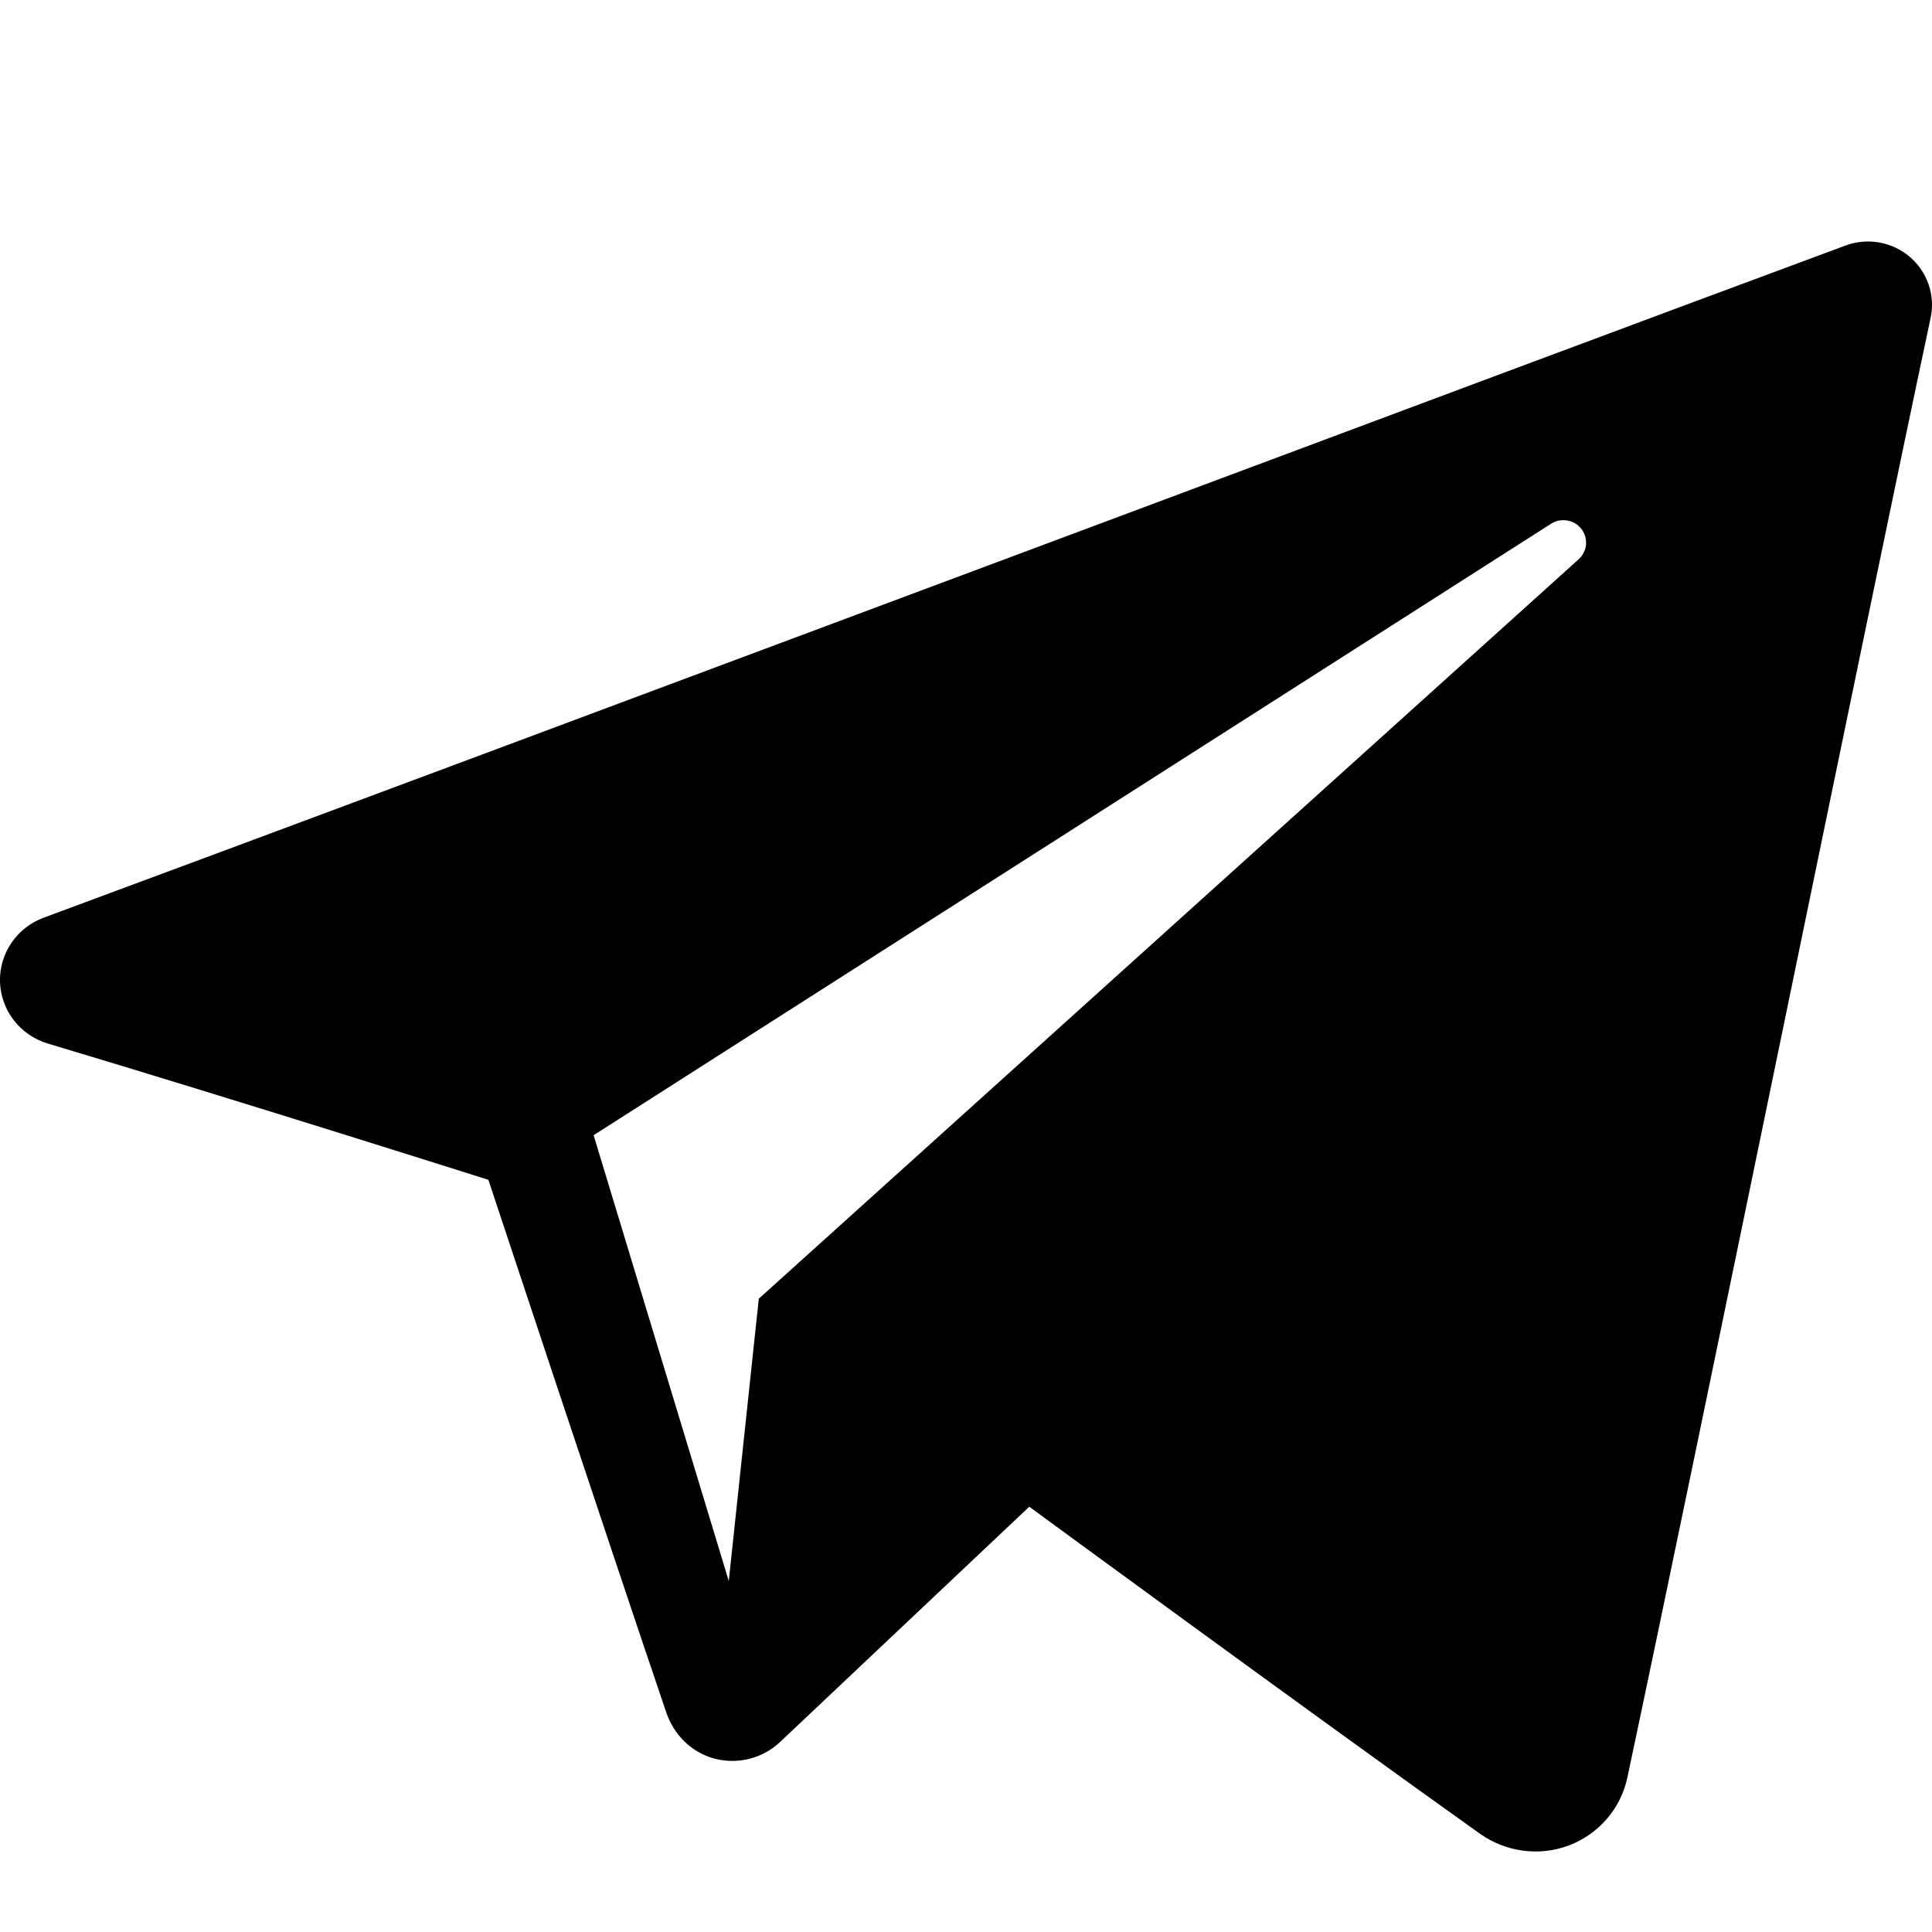
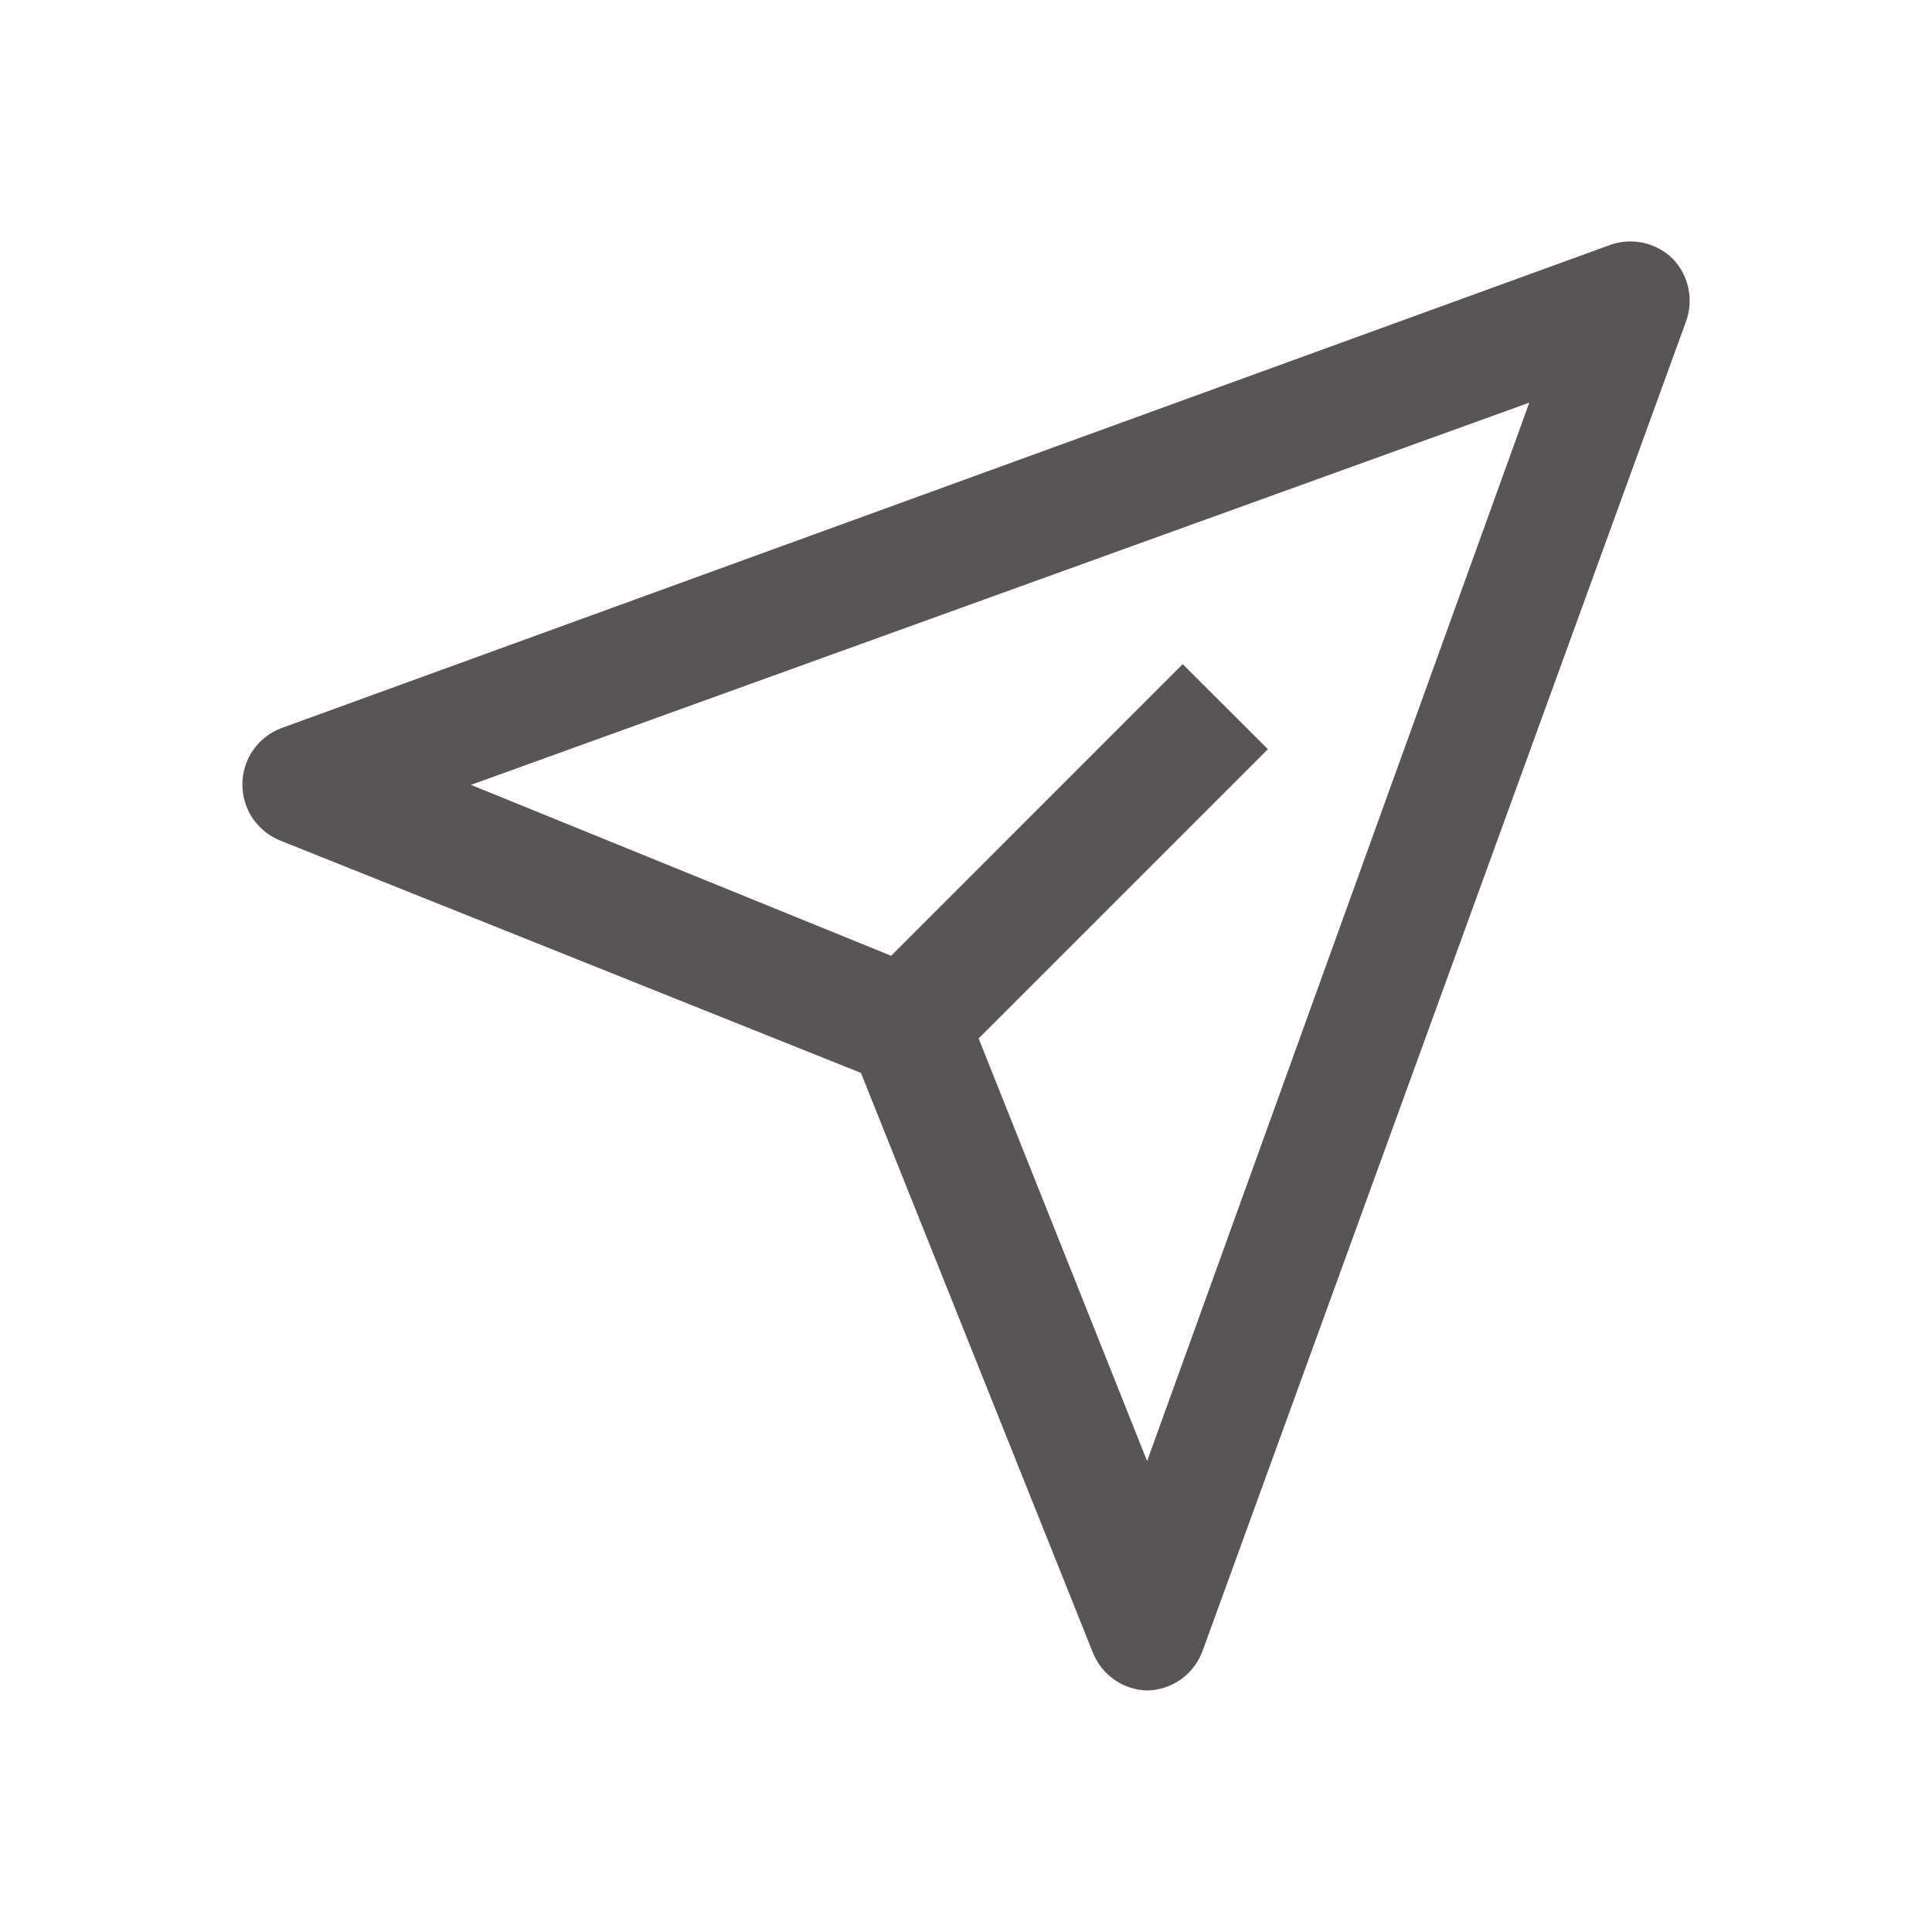
- <svg xmlns="http://www.w3.org/2000/svg" viewBox="0 0 24 24" version="1.1" fill-rule="evenodd" clip-rule="evenodd" stroke-linejoin="round" stroke-miterlimit="1.414">
-   <path d="M18.384,22.779c0.322,0.228 0.737,0.285 1.107,0.145c0.37,-0.141 0.642,-0.457 0.724,-0.84c0.869,-4.084 2.977,-14.421 3.768,-18.136c0.06,-0.28 -0.04,-0.571 -0.26,-0.758c-0.22,-0.187 -0.525,-0.241 -0.797,-0.14c-4.193,1.552 -17.106,6.397 -22.384,8.35c-0.335,0.124 -0.553,0.446 -0.542,0.799c0.012,0.354 0.25,0.661 0.593,0.764c2.367,0.708 5.474,1.693 5.474,1.693c0,0 1.452,4.385 2.209,6.615c0.095,0.28 0.314,0.5 0.603,0.576c0.288,0.075 0.596,-0.004 0.811,-0.207c1.216,-1.148 3.096,-2.923 3.096,-2.923c0,0 3.572,2.619 5.598,4.062Zm-11.01,-8.677l1.679,5.538l0.373,-3.507c0,0 6.487,-5.851 10.185,-9.186c0.108,-0.098 0.123,-0.262 0.033,-0.377c-0.089,-0.115 -0.253,-0.142 -0.376,-0.064c-4.286,2.737 -11.894,7.596 -11.894,7.596Z" />
+ <svg xmlns="http://www.w3.org/2000/svg" width="24" height="24" viewBox="0 0 24 24" fill="none">
+   <path d="M20.782 3.217C20.681 3.117 20.553 3.047 20.414 3.016C20.274 2.986 20.129 2.996 19.995 3.045L3.495 9.045C3.352 9.099 3.23 9.195 3.143 9.32C3.057 9.445 3.011 9.594 3.011 9.746C3.011 9.898 3.057 10.047 3.143 10.172C3.23 10.297 3.352 10.393 3.495 10.447L10.695 13.328L13.575 20.527C13.629 20.663 13.722 20.781 13.842 20.865C13.961 20.949 14.103 20.996 14.25 21C14.401 20.997 14.548 20.948 14.672 20.86C14.795 20.771 14.888 20.648 14.94 20.505L20.94 4.005C20.991 3.872 21.003 3.728 20.975 3.588C20.947 3.449 20.881 3.32 20.782 3.217ZM14.25 18.15L12.157 12.9L15.75 9.307L14.692 8.25L11.07 11.873L5.85 9.75L18.997 5.002L14.25 18.15Z" fill="#191315" fill-opacity="0.72" />
</svg>
